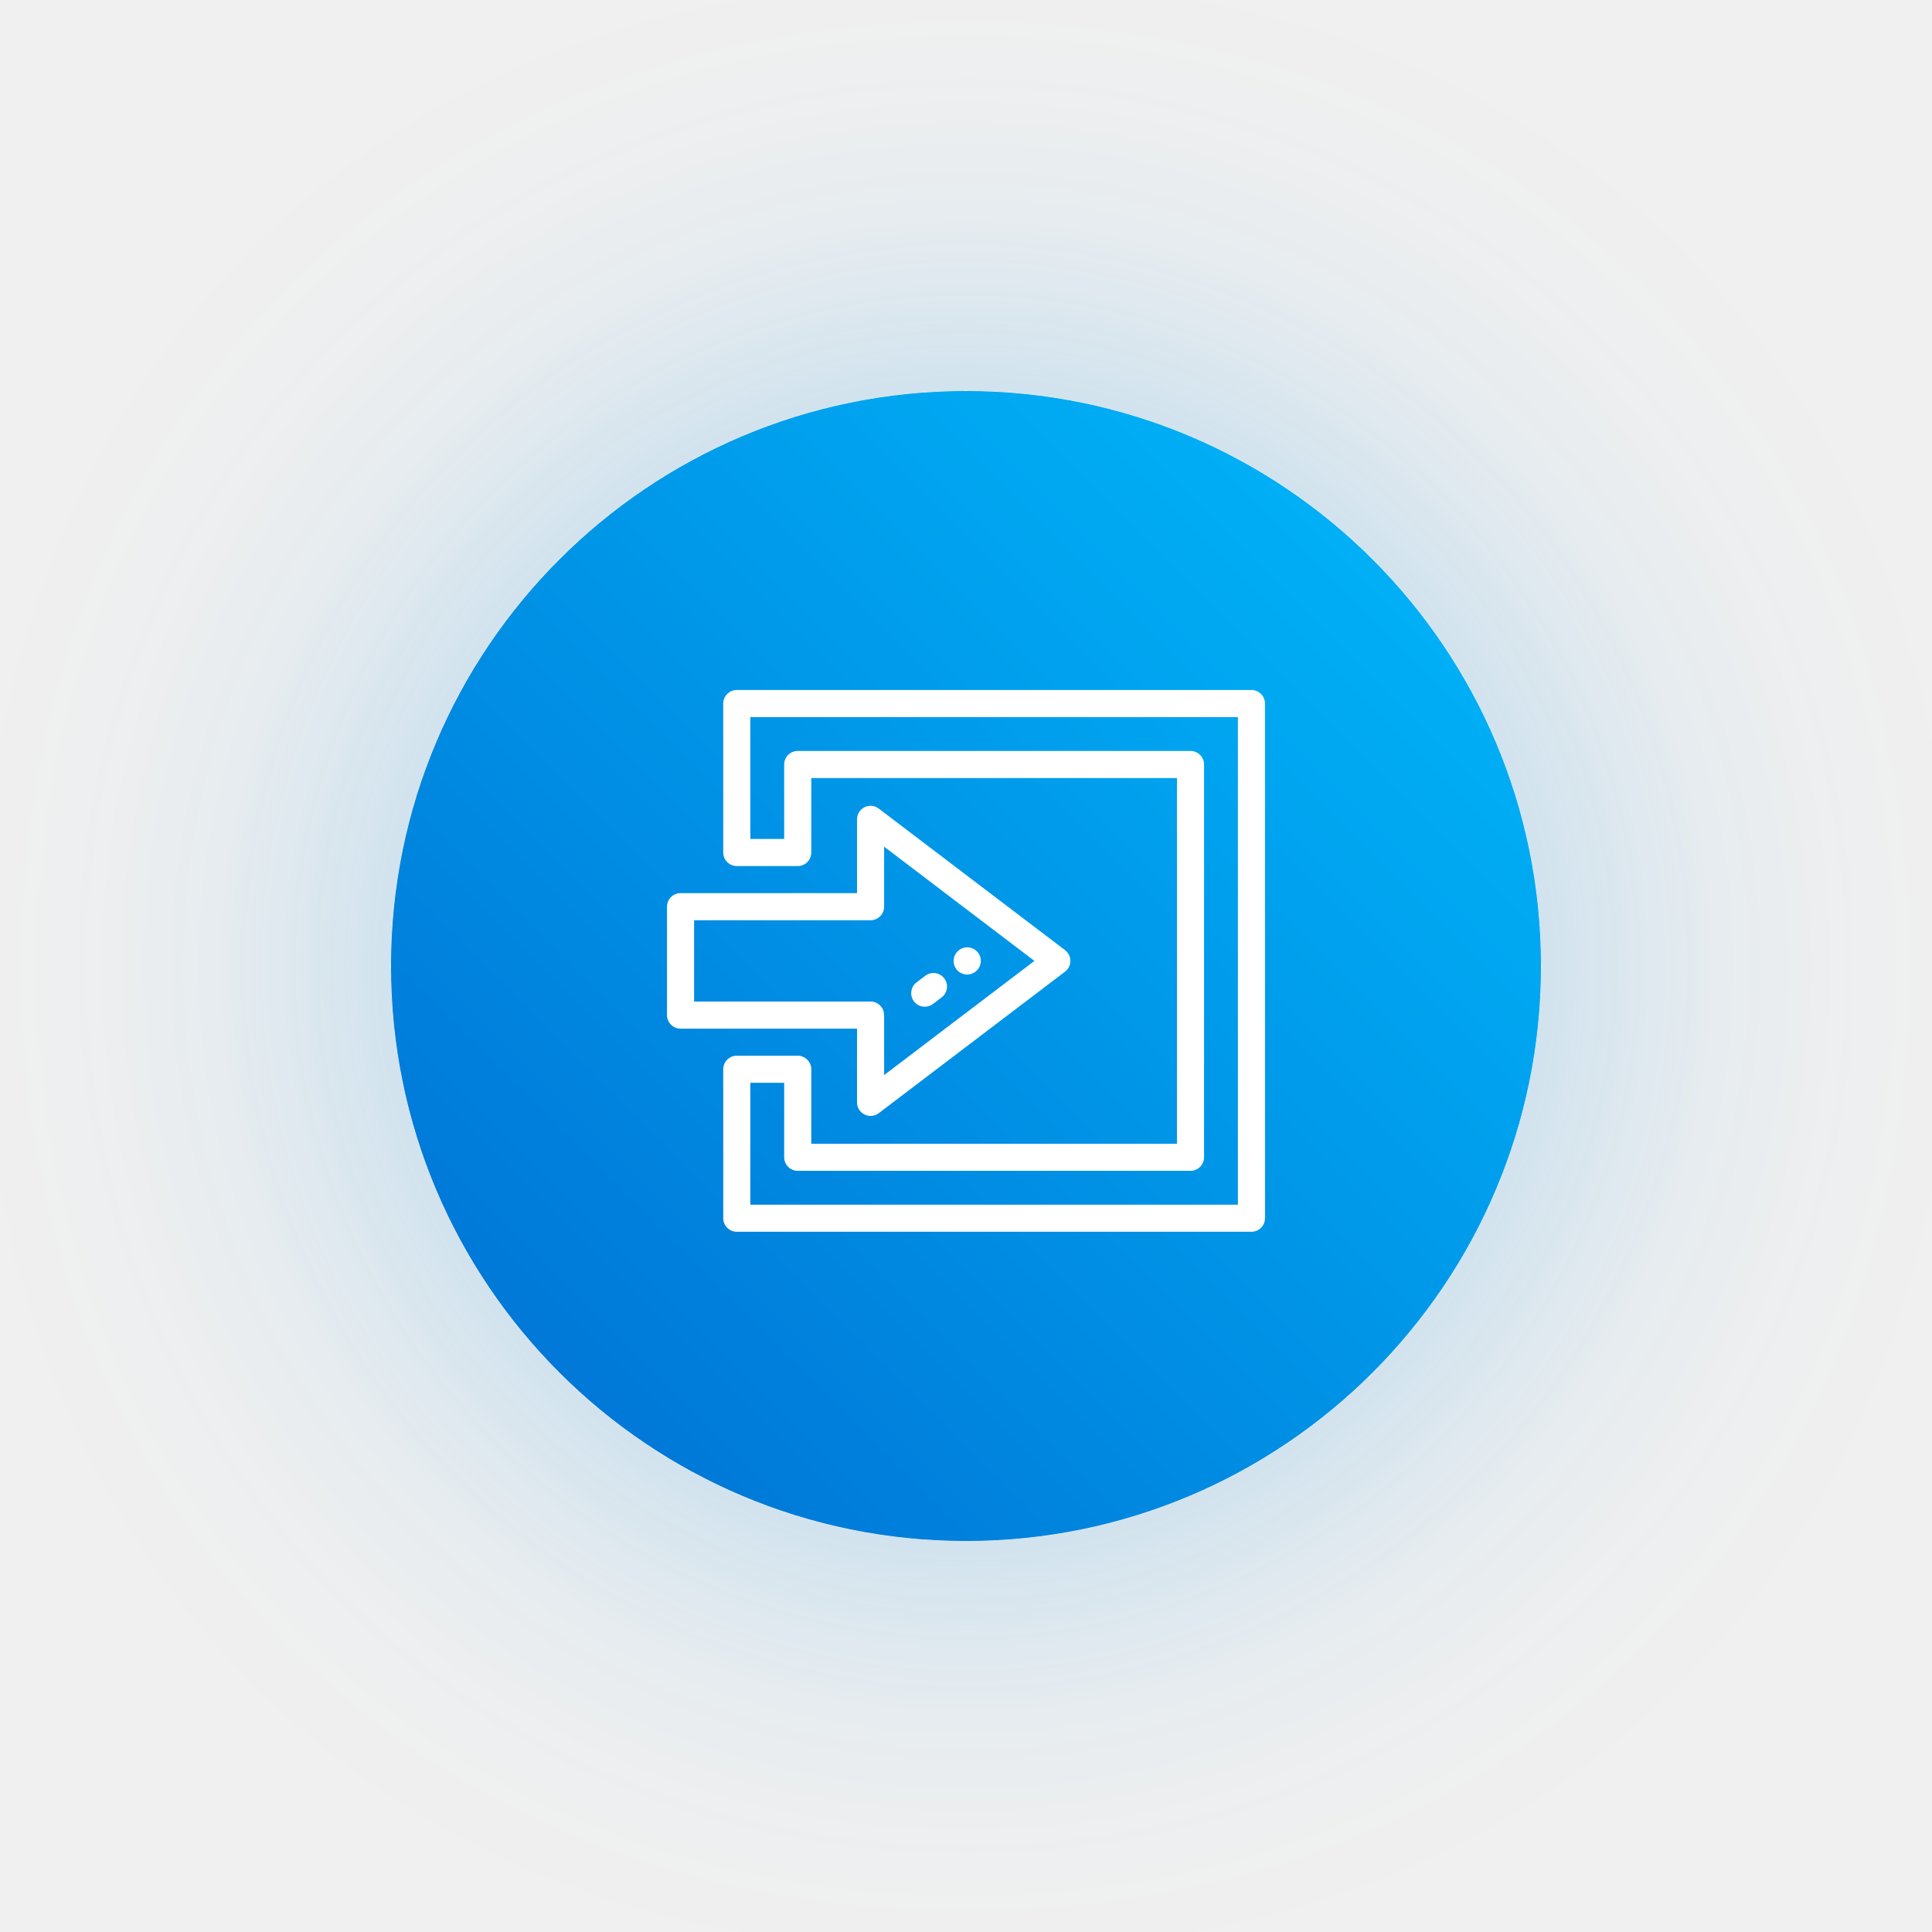
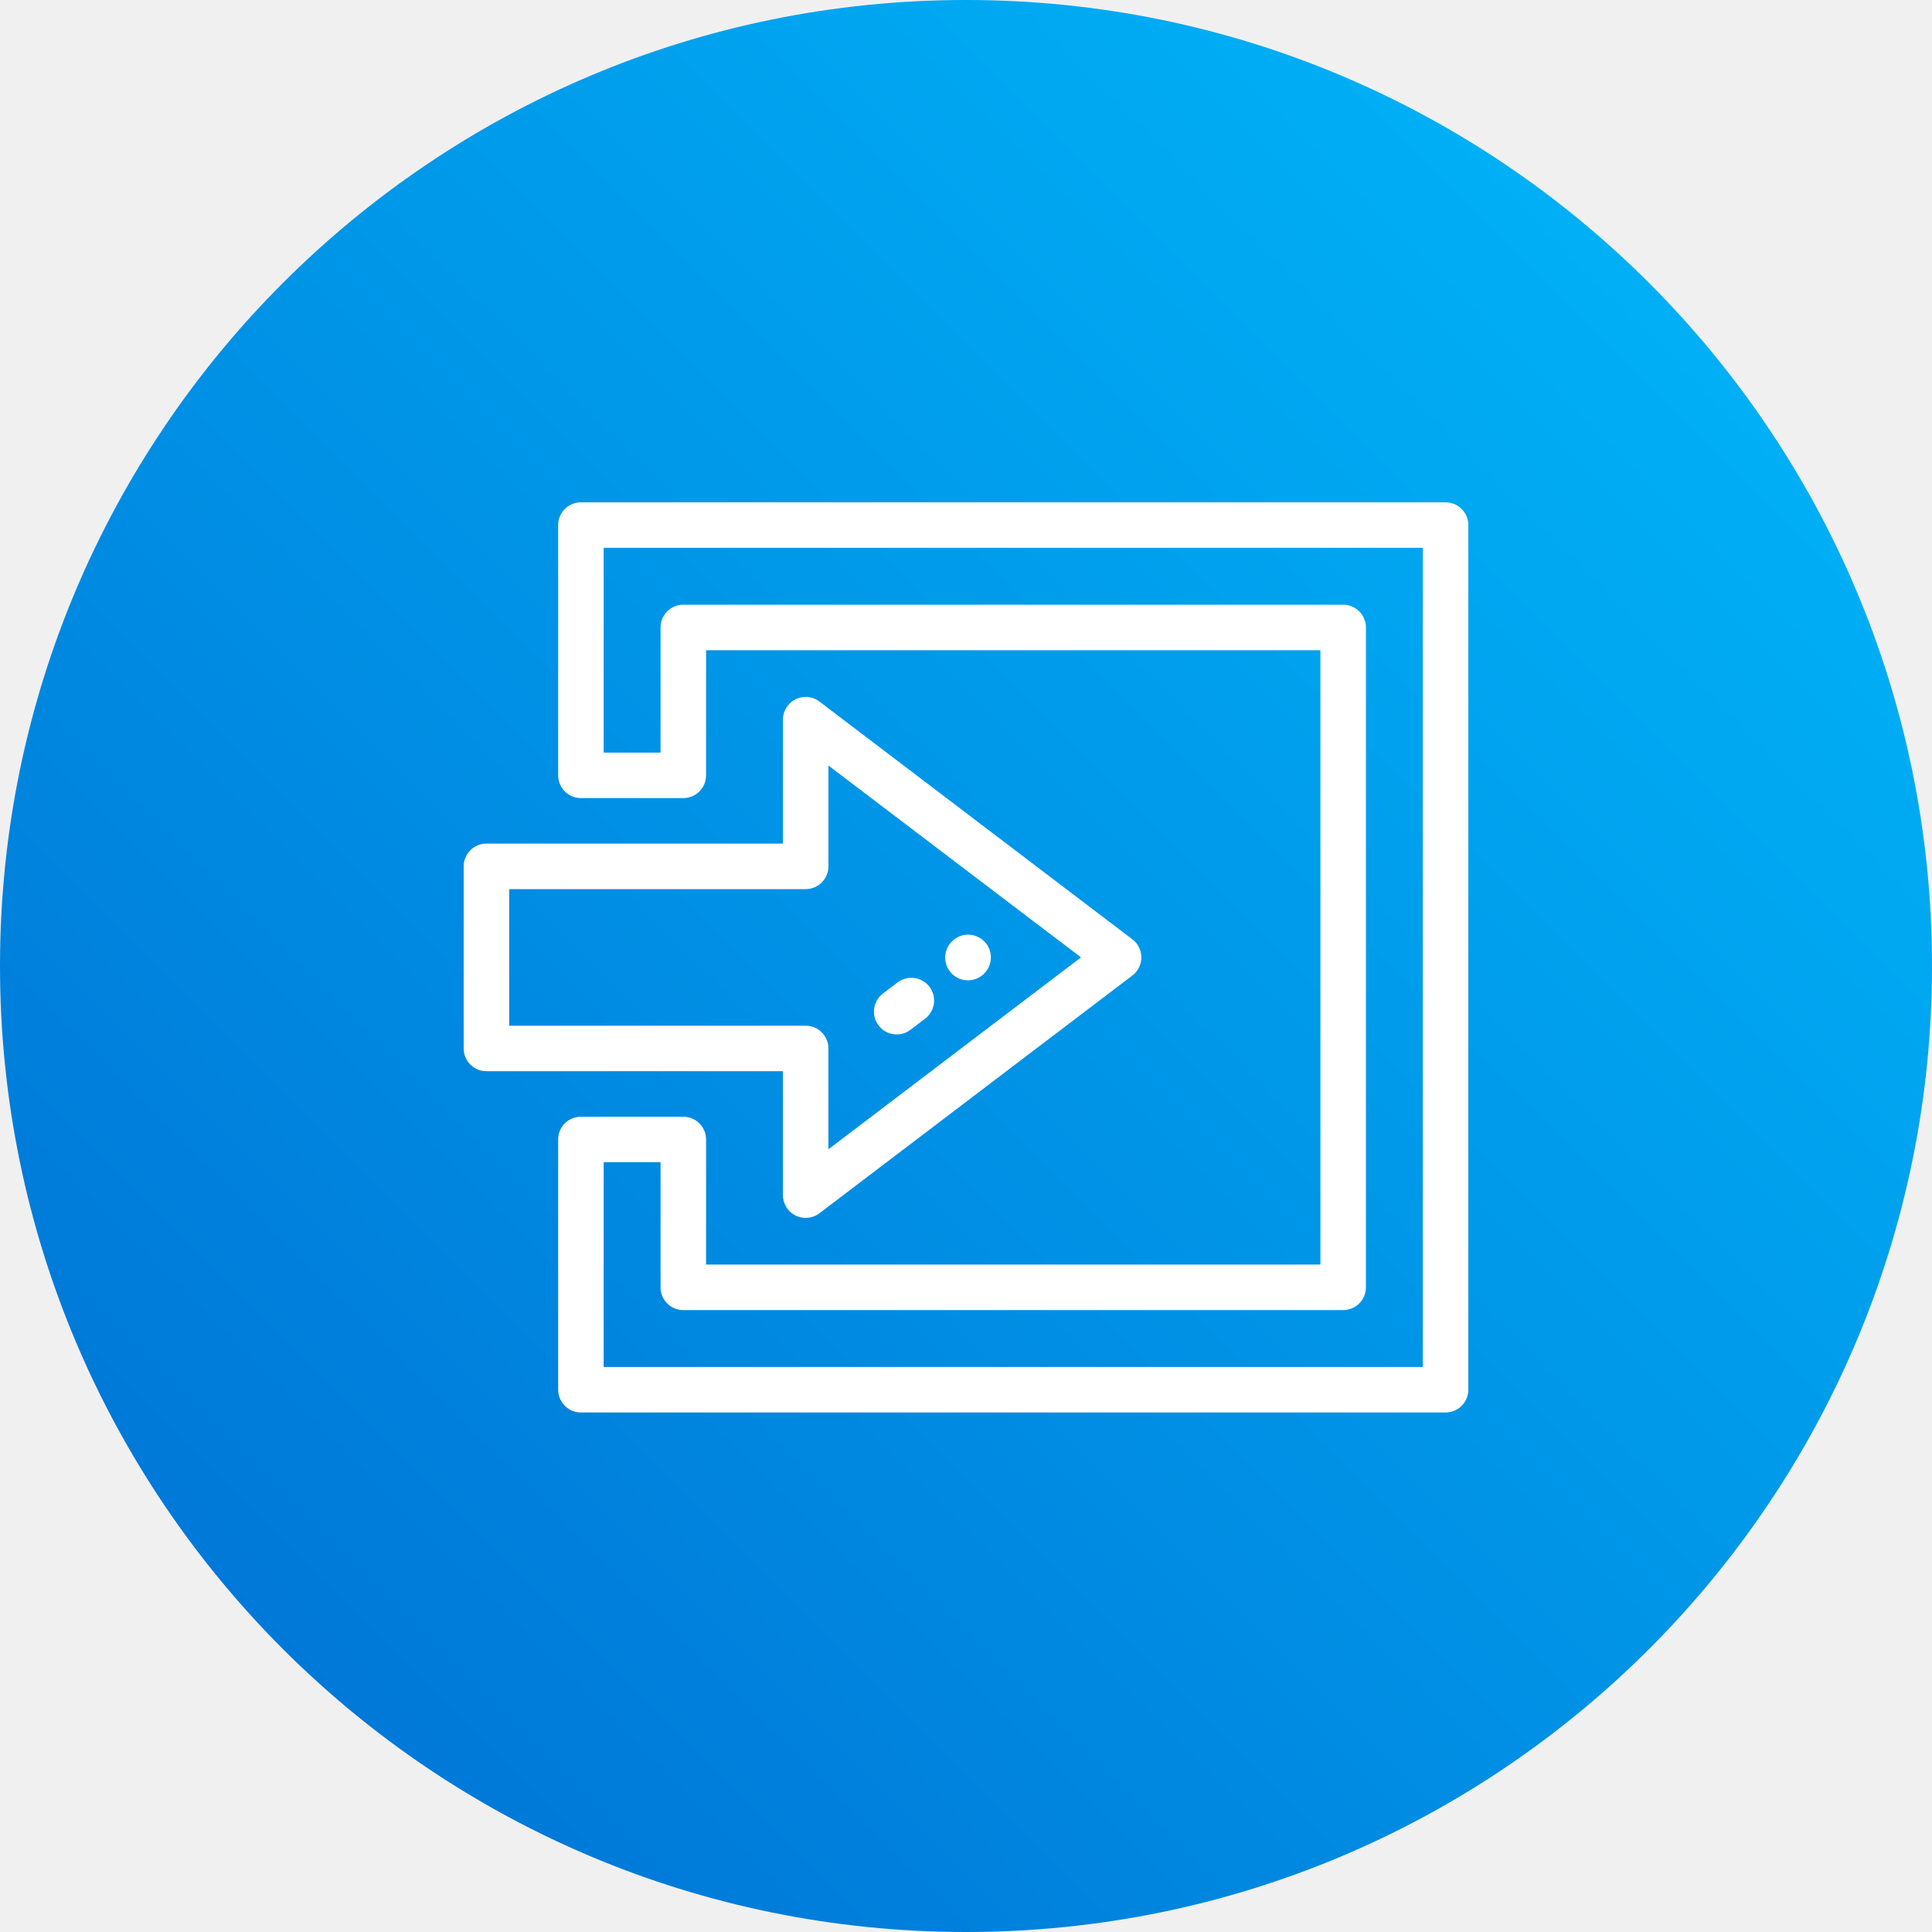
- <svg xmlns="http://www.w3.org/2000/svg" width="84" height="84" viewBox="0 0 84 84" fill="none">
-   <g id="Icon" filter="url(#filter0_d_308_213)">
-     <rect x="17" y="17" width="50" height="50" rx="25" fill="url(#paint0_linear_308_213)" />
-     <g id="Group">
-       <g id="Group_2">
-         <g id="Group_3">
-           <path id="Vector" d="M54.411 30H32.034C31.708 30 31.445 30.264 31.445 30.589V37.066C31.445 37.391 31.709 37.655 32.034 37.655H34.684C35.009 37.655 35.273 37.391 35.273 37.066V33.828H51.172V49.727H35.273V46.489C35.273 46.164 35.009 45.901 34.684 45.901H32.034C31.708 45.901 31.445 46.164 31.445 46.489V52.966C31.445 53.291 31.709 53.555 32.034 53.555H54.411C54.736 53.555 55 53.291 55 52.966V30.589C55 30.264 54.736 30 54.411 30ZM53.822 52.377H32.623V47.078H34.095V50.316C34.095 50.642 34.358 50.905 34.684 50.905H51.761C52.086 50.905 52.35 50.641 52.35 50.316V33.239C52.35 32.914 52.086 32.65 51.761 32.65H34.684C34.358 32.65 34.095 32.914 34.095 33.239V36.477H32.623V31.178H53.822V52.377H53.822Z" fill="white" />
-           <path id="Vector_2" d="M37.262 47.93C37.262 48.154 37.389 48.358 37.589 48.458C37.672 48.499 37.762 48.519 37.851 48.519C37.977 48.519 38.103 48.479 38.207 48.399L46.305 42.246C46.452 42.135 46.538 41.962 46.538 41.777C46.538 41.593 46.452 41.42 46.305 41.309L38.207 35.156C38.029 35.02 37.79 34.998 37.589 35.097C37.389 35.196 37.262 35.401 37.262 35.624V38.832H29.589C29.264 38.832 29 39.096 29 39.421V44.134C29 44.459 29.264 44.723 29.589 44.723H37.262V47.93H37.262ZM30.178 43.545V43.545V40.01H37.851C38.176 40.01 38.44 39.746 38.44 39.421V36.812L44.975 41.778L38.44 46.743V44.134C38.44 43.809 38.176 43.545 37.851 43.545H30.178V43.545Z" fill="white" />
-           <path id="Vector_3" d="M40.207 43.771C40.331 43.771 40.456 43.732 40.563 43.651L40.942 43.363C41.201 43.166 41.251 42.797 41.055 42.538C40.858 42.279 40.488 42.228 40.229 42.425L39.85 42.713C39.591 42.91 39.541 43.28 39.738 43.539C39.853 43.691 40.029 43.771 40.207 43.771Z" fill="white" />
-           <path id="Vector_4" d="M42.05 42.371C42.174 42.371 42.299 42.332 42.405 42.251L42.411 42.247C42.67 42.05 42.721 41.681 42.525 41.422C42.328 41.163 41.959 41.112 41.7 41.308L41.694 41.312C41.435 41.509 41.384 41.878 41.581 42.137C41.696 42.29 41.872 42.371 42.05 42.371Z" fill="white" />
-         </g>
-       </g>
-     </g>
-   </g>
+ <svg xmlns="http://www.w3.org/2000/svg" width="50" height="50" viewBox="0 0 50 50" fill="none">
+   <rect width="50" height="50" rx="25" fill="url(#paint0_linear_308_213)" />
+   <path d="M37.411 13H15.034C14.708 13 14.445 13.264 14.445 13.589V20.066C14.445 20.391 14.709 20.655 15.034 20.655H17.684C18.009 20.655 18.273 20.391 18.273 20.066V16.828H34.172V32.727H18.273V29.489C18.273 29.164 18.009 28.901 17.684 28.901H15.034C14.708 28.901 14.445 29.164 14.445 29.489V35.966C14.445 36.291 14.709 36.555 15.034 36.555H37.411C37.736 36.555 38 36.291 38 35.966V13.589C38 13.264 37.736 13 37.411 13ZM36.822 35.377H15.623V30.078H17.095V33.316C17.095 33.642 17.358 33.905 17.684 33.905H34.761C35.086 33.905 35.35 33.641 35.35 33.316V16.239C35.35 15.914 35.086 15.65 34.761 15.65H17.684C17.358 15.65 17.095 15.914 17.095 16.239V19.477H15.623V14.178H36.822V35.377H36.822Z" fill="white" />
+   <path d="M20.262 30.93C20.262 31.154 20.389 31.358 20.589 31.458C20.672 31.499 20.762 31.519 20.851 31.519C20.977 31.519 21.103 31.479 21.207 31.399L29.305 25.246C29.452 25.135 29.538 24.962 29.538 24.777C29.538 24.593 29.452 24.42 29.305 24.309L21.207 18.156C21.029 18.02 20.79 17.997 20.589 18.097C20.389 18.196 20.262 18.401 20.262 18.625V21.832H12.589C12.264 21.832 12 22.096 12 22.421V27.134C12 27.459 12.264 27.723 12.589 27.723H20.262V30.93H20.262ZM13.178 26.545V26.545V23.01H20.851C21.176 23.01 21.44 22.746 21.44 22.421V19.812L27.976 24.777L21.44 29.743V27.134C21.44 26.809 21.176 26.545 20.851 26.545H13.178V26.545Z" fill="white" />
+   <path d="M23.207 26.771C23.331 26.771 23.456 26.732 23.563 26.651L23.942 26.363C24.201 26.166 24.251 25.797 24.055 25.538C23.858 25.279 23.488 25.229 23.229 25.425L22.85 25.713C22.591 25.91 22.541 26.28 22.738 26.539C22.854 26.691 23.029 26.771 23.207 26.771Z" fill="white" />
+   <path d="M25.05 25.371C25.174 25.371 25.299 25.332 25.405 25.251L25.411 25.247C25.67 25.05 25.721 24.681 25.525 24.422C25.328 24.163 24.959 24.112 24.7 24.308L24.694 24.312C24.435 24.509 24.384 24.878 24.581 25.137C24.696 25.29 24.872 25.371 25.05 25.371Z" fill="white" />
  <defs>
-     <filter id="filter0_d_308_213" x="0" y="0" width="84" height="84" filterUnits="userSpaceOnUse" color-interpolation-filters="sRGB">
-       <feFlood flood-opacity="0" result="BackgroundImageFix" />
-       <feColorMatrix in="SourceAlpha" type="matrix" values="0 0 0 0 0 0 0 0 0 0 0 0 0 0 0 0 0 0 127 0" result="hardAlpha" />
-       <feOffset />
-       <feGaussianBlur stdDeviation="8.5" />
-       <feComposite in2="hardAlpha" operator="out" />
-       <feColorMatrix type="matrix" values="0 0 0 0 0.004 0 0 0 0 0.537 0 0 0 0 0.882 0 0 0 0.3 0" />
-       <feBlend mode="normal" in2="BackgroundImageFix" result="effect1_dropShadow_308_213" />
-       <feBlend mode="normal" in="SourceGraphic" in2="effect1_dropShadow_308_213" result="shape" />
-     </filter>
-     <linearGradient id="paint0_linear_308_213" x1="67" y1="17" x2="17" y2="67" gradientUnits="userSpaceOnUse">
+     <linearGradient id="paint0_linear_308_213" x1="50" y1="0" x2="0" y2="50" gradientUnits="userSpaceOnUse">
      <stop stop-color="#00BBFC" />
      <stop offset="0.895" stop-color="#0075D6" />
    </linearGradient>
  </defs>
</svg>
